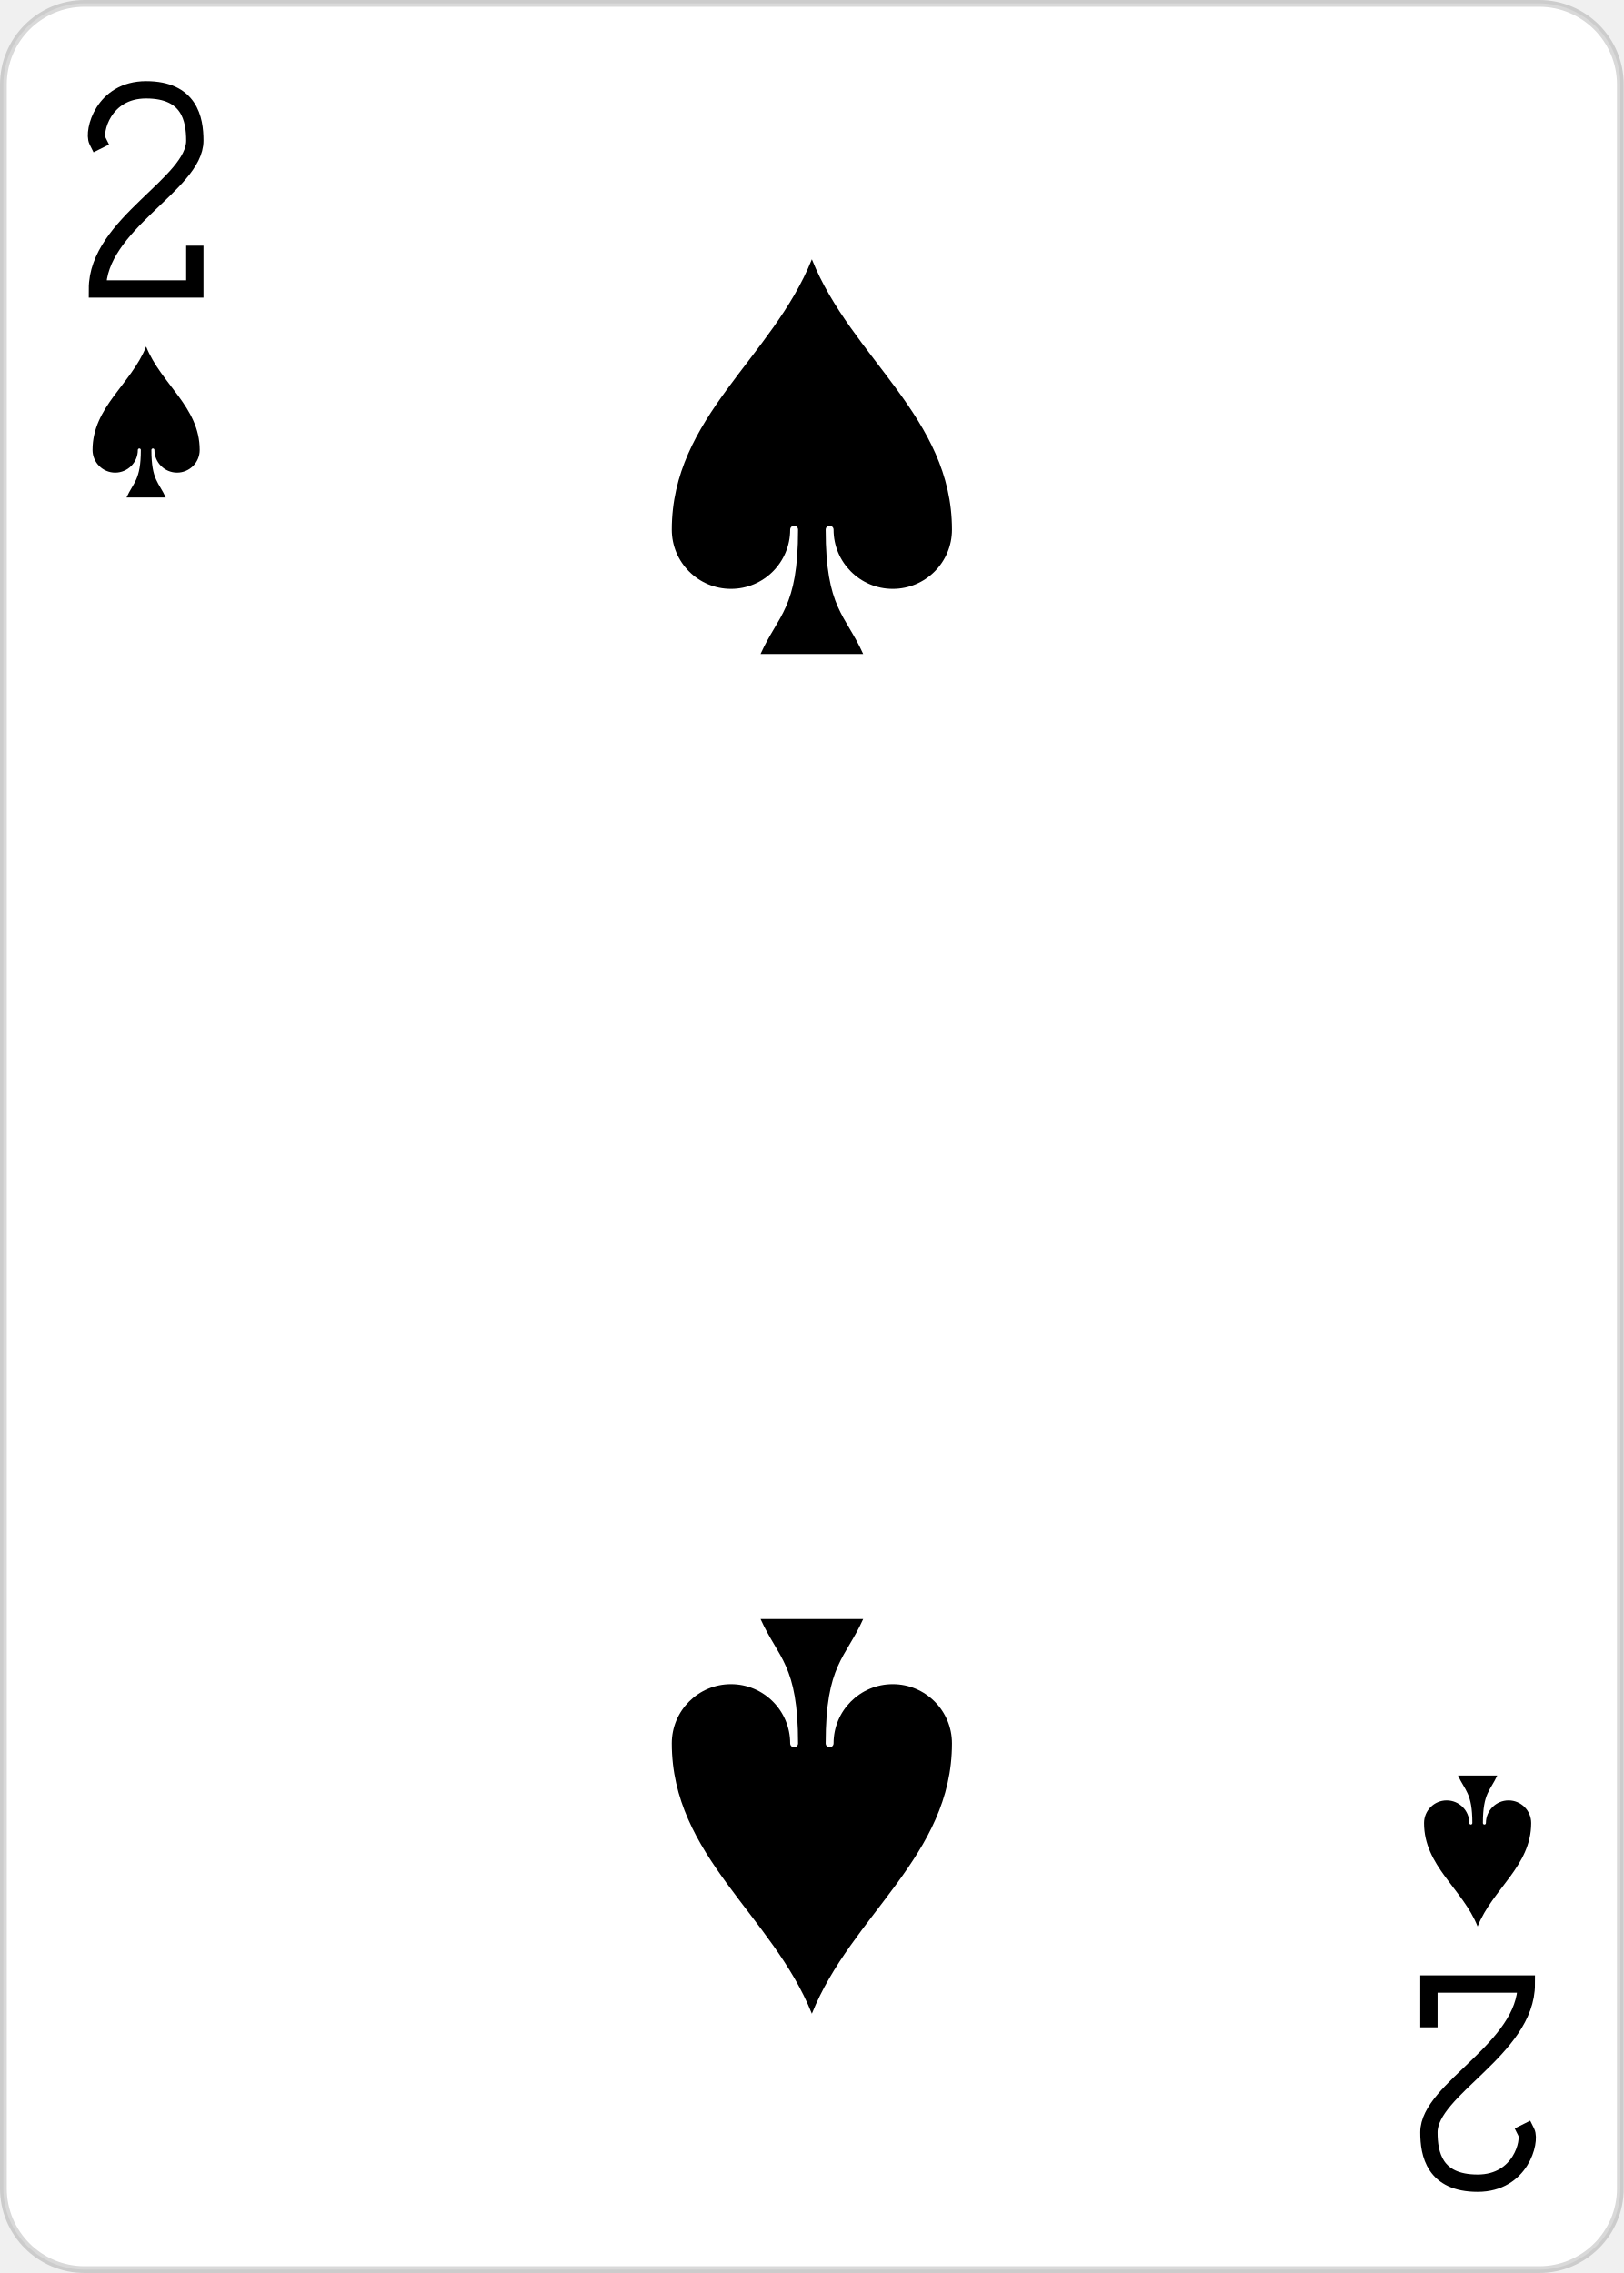
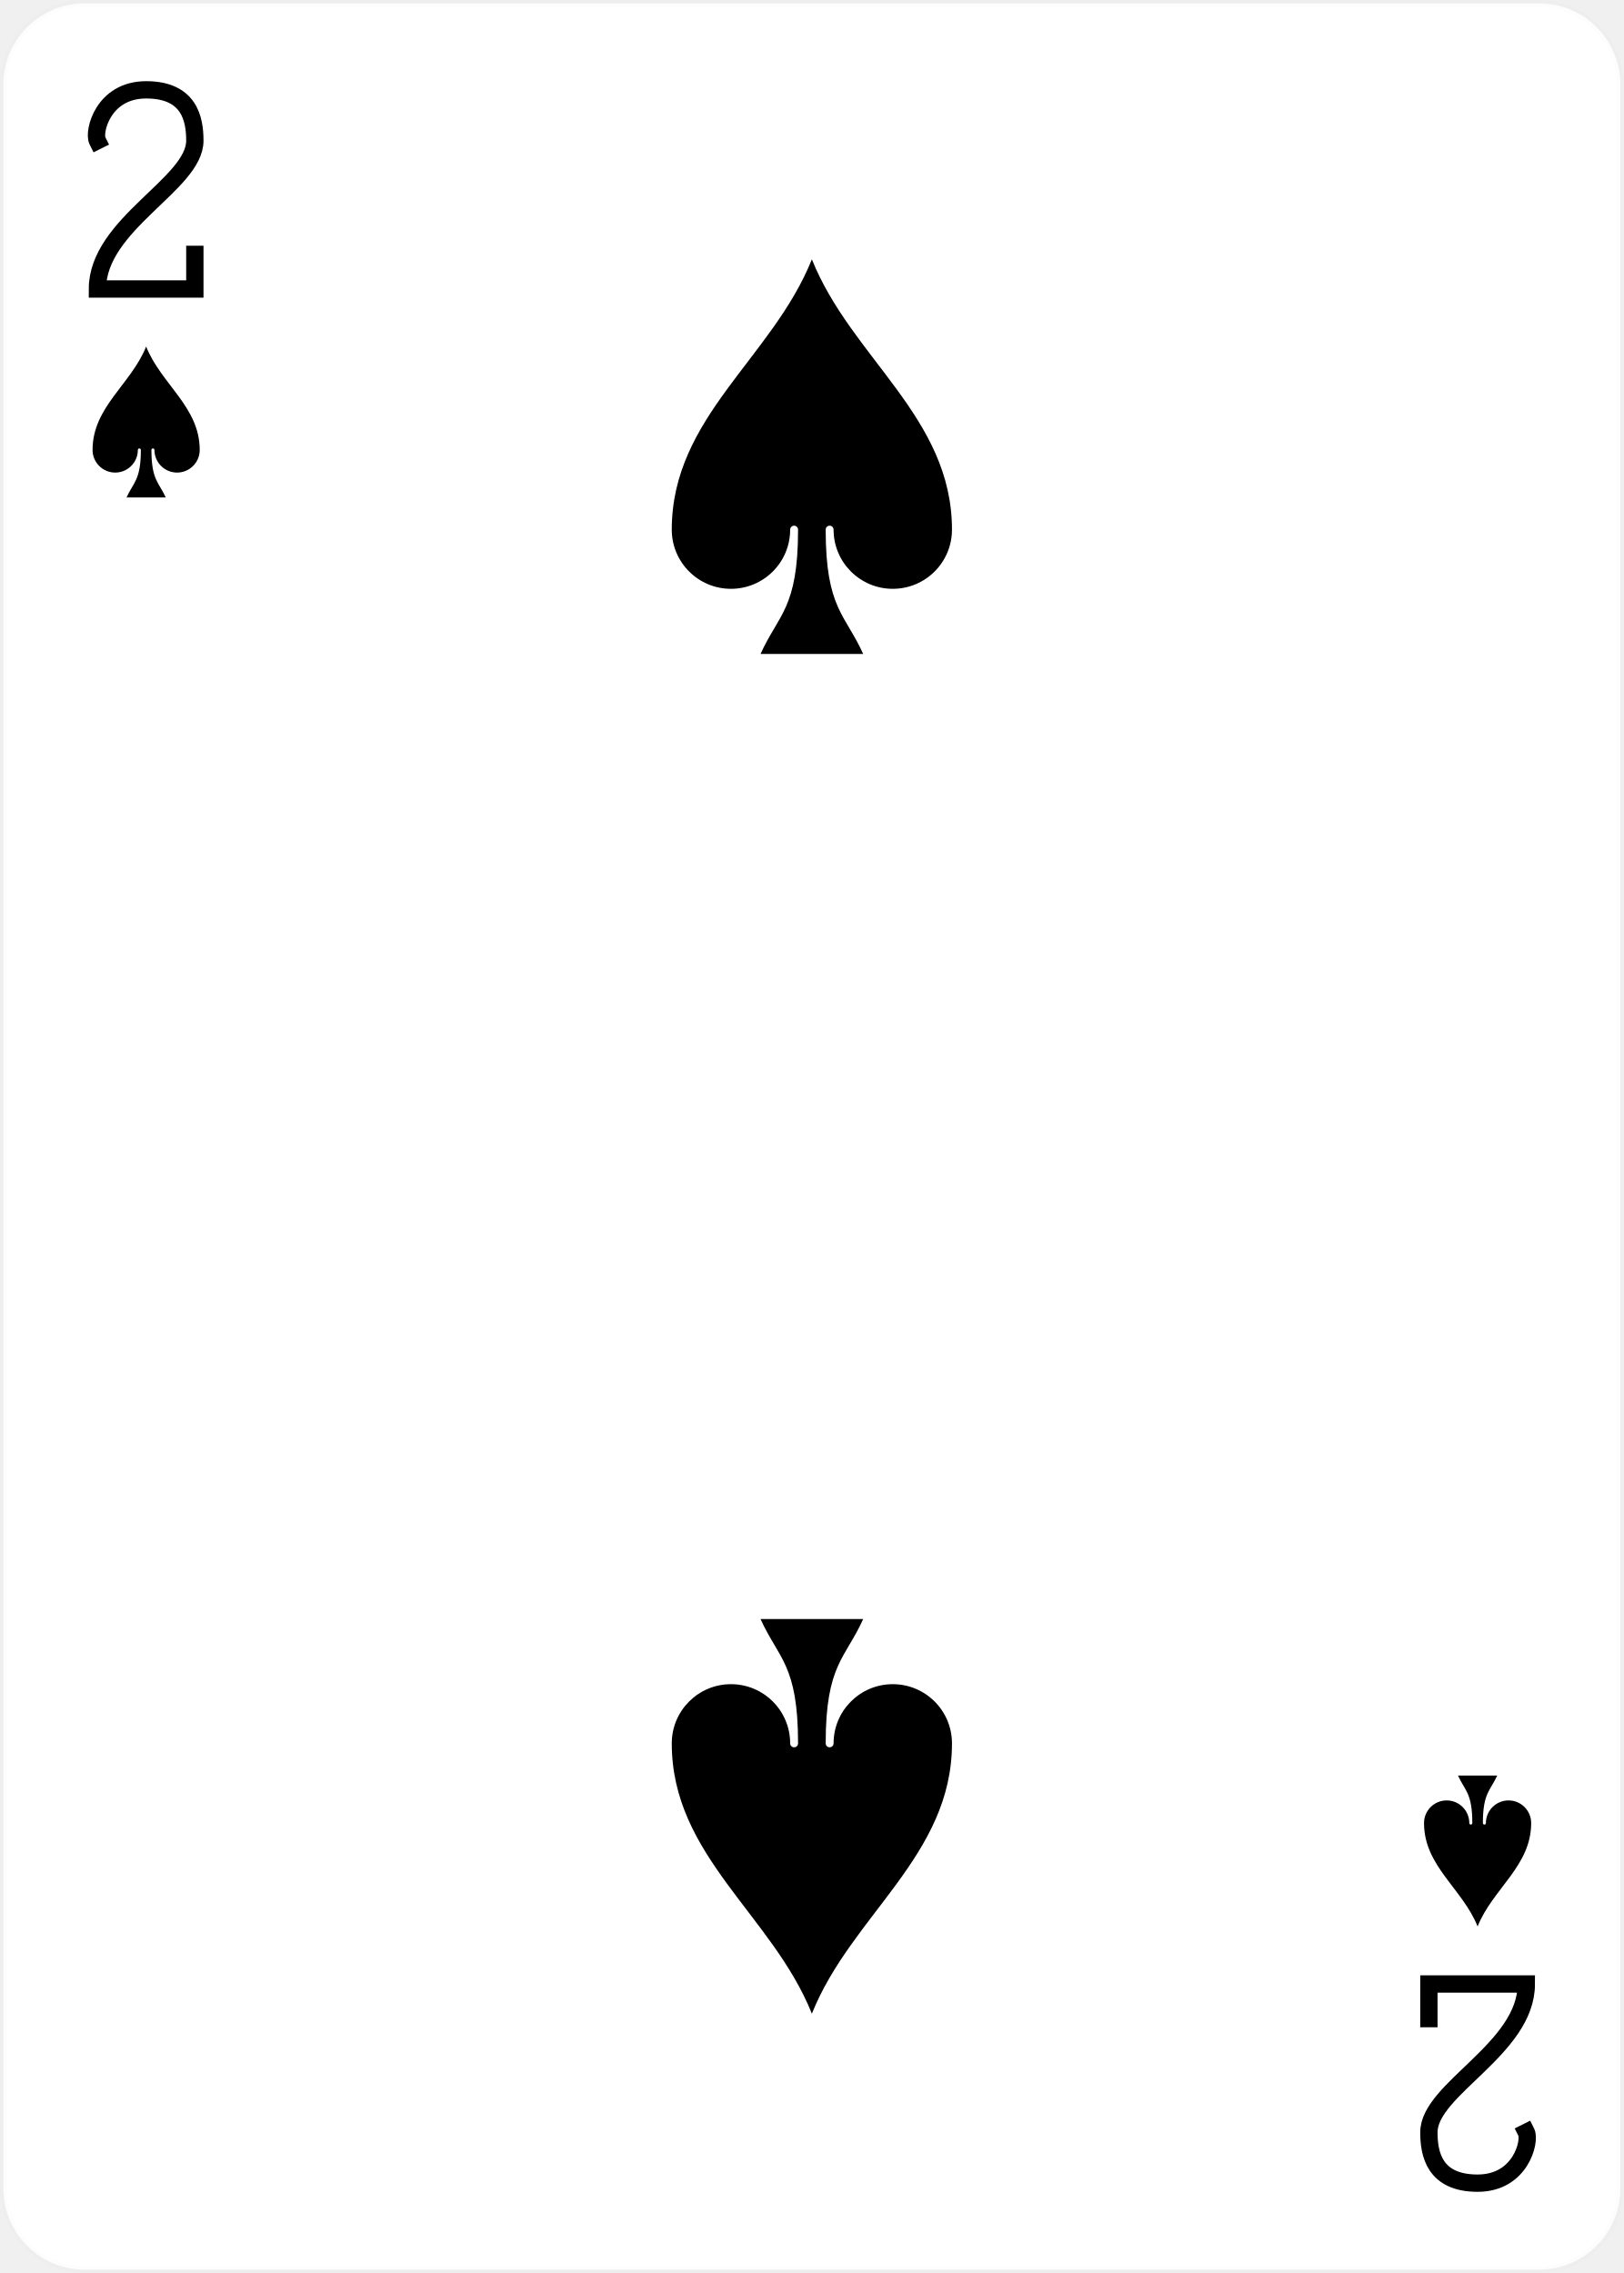
<svg xmlns="http://www.w3.org/2000/svg" xmlns:xlink="http://www.w3.org/1999/xlink" class="card" face="2S" height="13.125in" preserveAspectRatio="none" viewBox="-120 -168 240 336" width="9.375in">
  <style>
    /* CSS pour centrer le SVG dans l'écran */
    svg {
        position: absolute;
        top: 50%;
        left: 50%;
        transform: translate(-50%, -50%);
    }
    body {
        margin: 0;
        overflow: hidden;
    }
</style>
  <defs>
    <symbol id="SS2" viewBox="-600 -600 1200 1200" preserveAspectRatio="xMinYMid">
      <path d="M0 -500C100 -250 355 -100 355 185A150 150 0 0 1 55 185A10 10 0 0 0 35 185C35 385 85 400 130 500L-130 500C-85 400 -35 385 -35 185A10 10 0 0 0 -55 185A150 150 0 0 1 -355 185C-355 -100 -100 -250 0 -500Z" fill="black" />
    </symbol>
    <symbol id="VS2" viewBox="-500 -500 1000 1000" preserveAspectRatio="xMinYMid">
      <path d="M-225 -225C-245 -265 -200 -460 0 -460C 200 -460 225 -325 225 -225C225 -25 -225 160 -225 460L225 460L225 300" stroke="black" stroke-width="80" stroke-linecap="square" stroke-miterlimit="1.5" fill="none" />
    </symbol>
  </defs>
-   <rect width="239" height="335" x="-119.5" y="-167.5" rx="12" ry="12" fill="white" stroke="rgba(0,0,0,0.15)" />
+   <rect width="239" height="335" x="-119.5" y="-167.5" rx="12" ry="12" fill="white" stroke="rgba(0,0,0,0.01)" />
  <use xlink:href="#VS2" height="32" width="32" x="-114.4" y="-156" />
  <use xlink:href="#SS2" height="26.769" width="26.769" x="-111.784" y="-119" />
  <use xlink:href="#SS2" height="70" width="70" x="-35" y="-135.501" />
  <g transform="rotate(180)">
    <use xlink:href="#VS2" height="32" width="32" x="-114.4" y="-156" />
    <use xlink:href="#SS2" height="26.769" width="26.769" x="-111.784" y="-119" />
    <use xlink:href="#SS2" height="70" width="70" x="-35" y="-135.501" />
  </g>
</svg>
